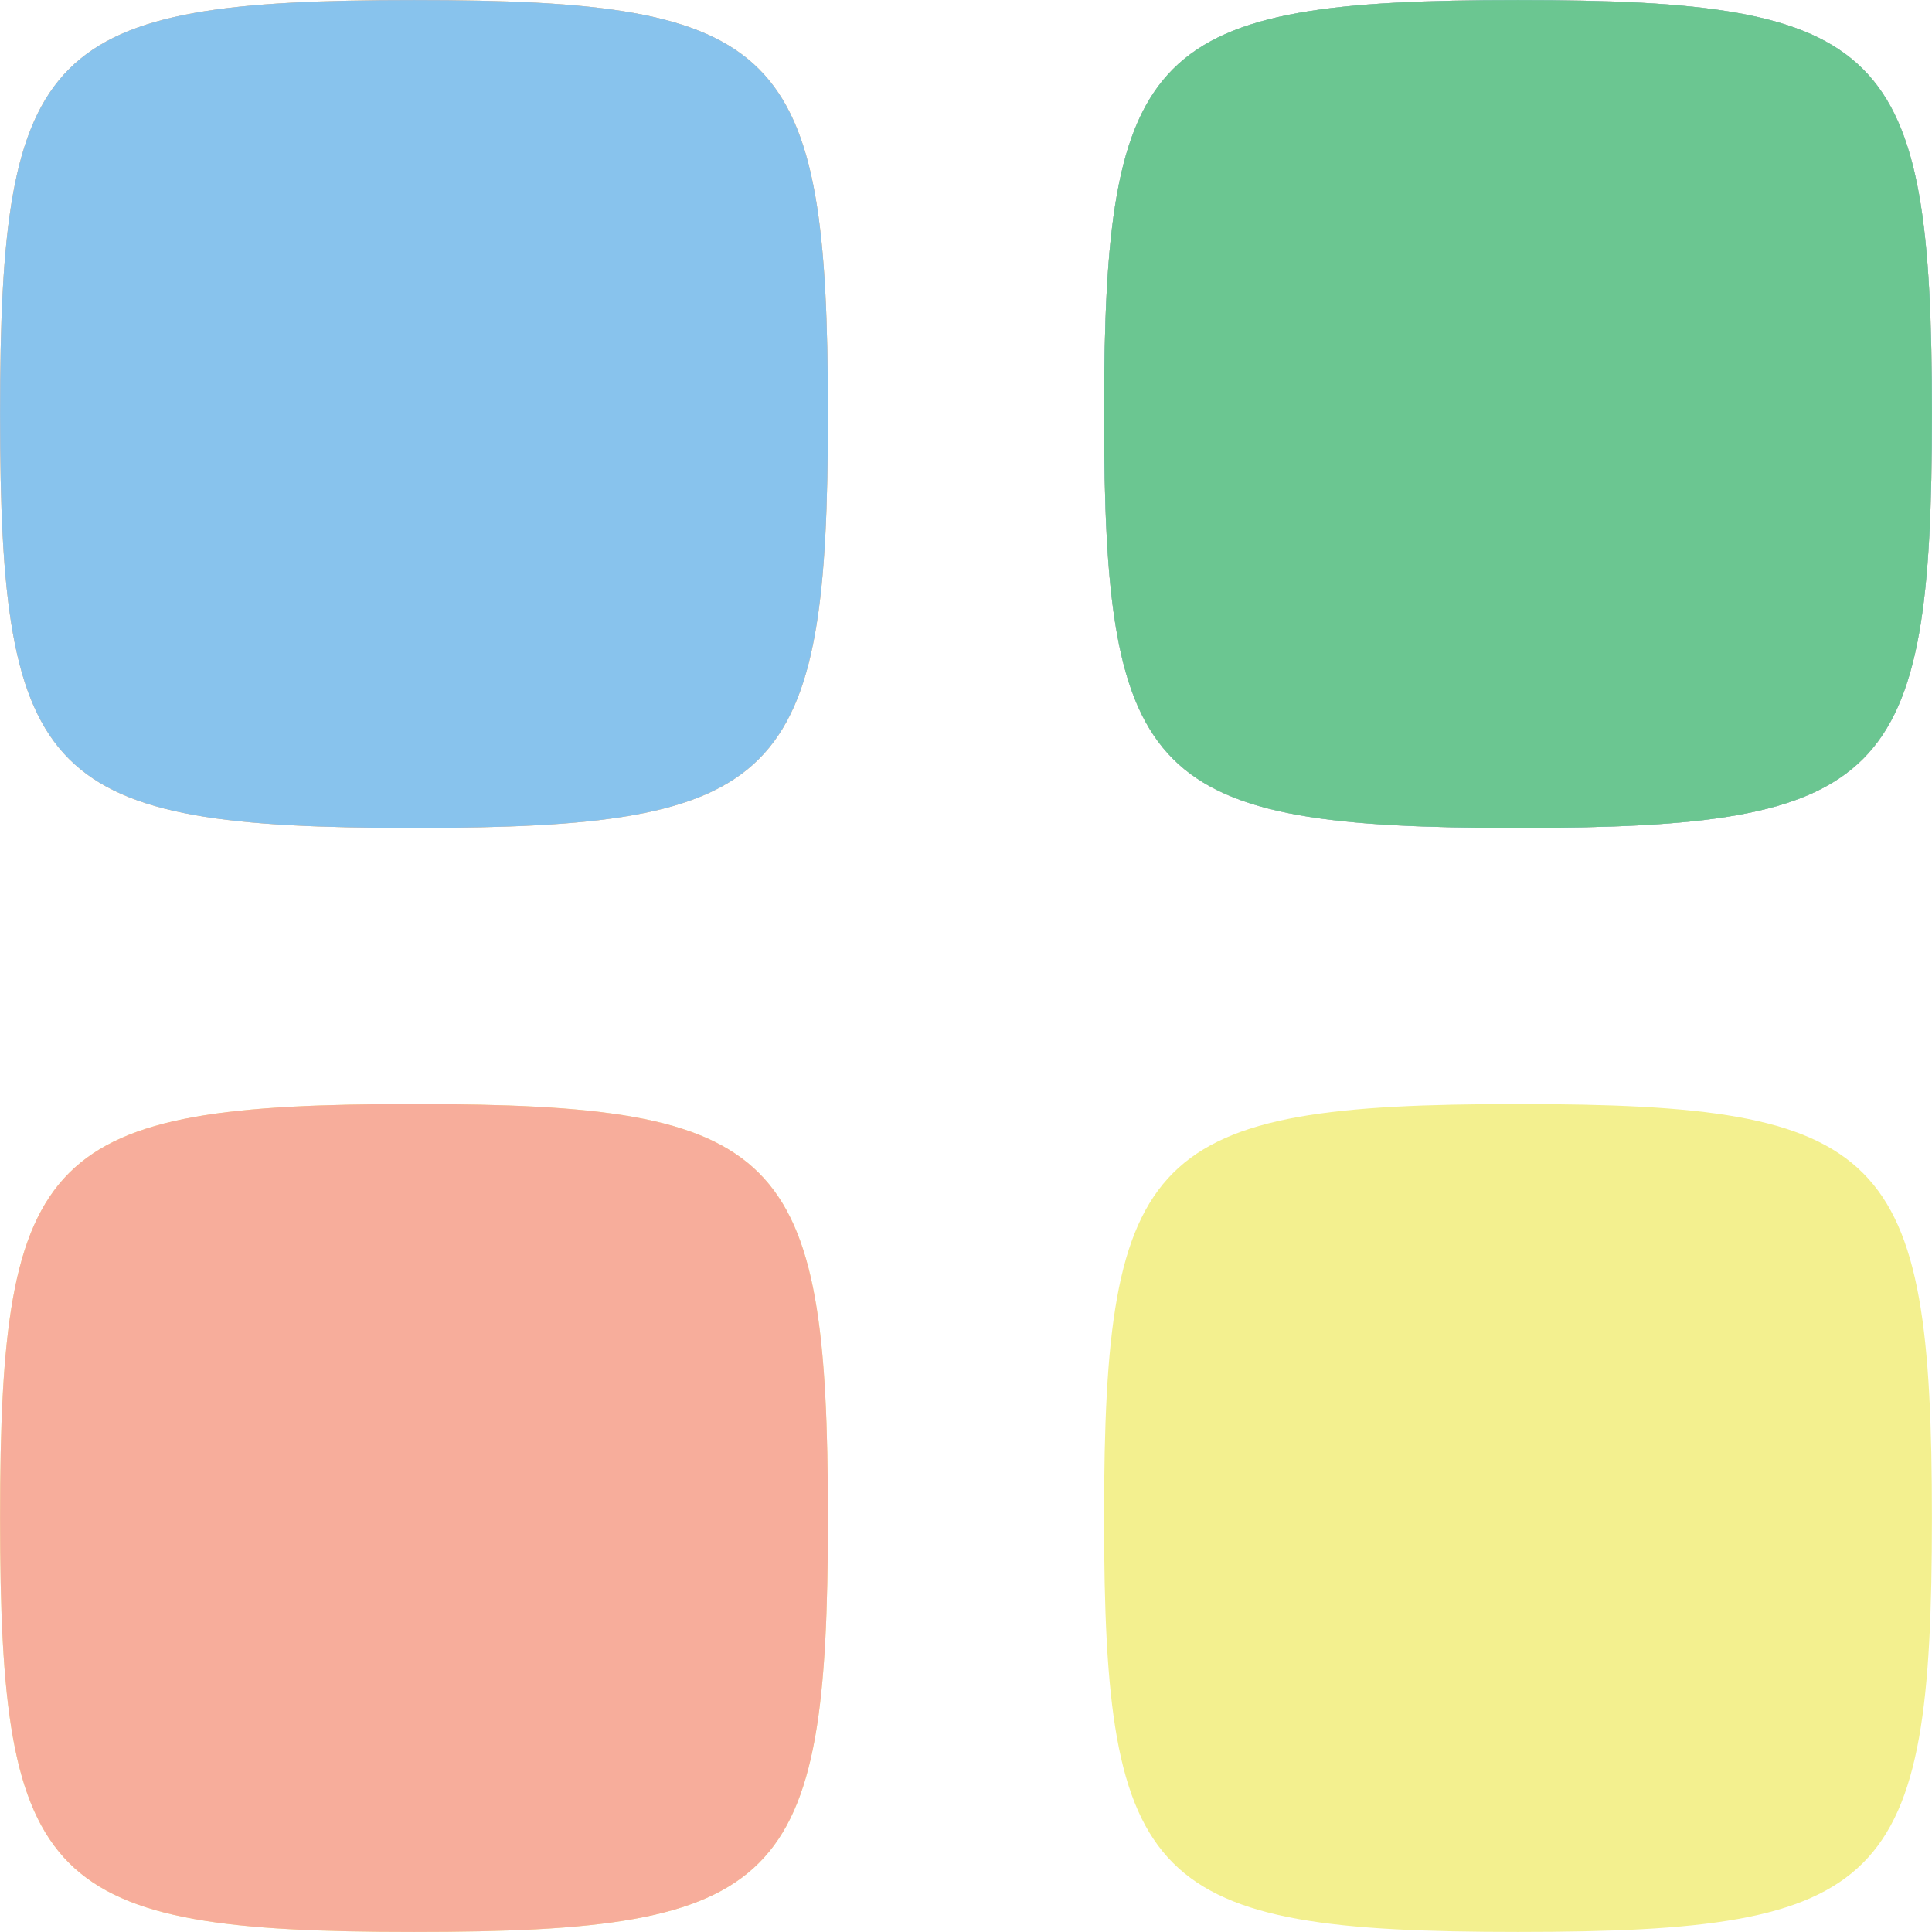
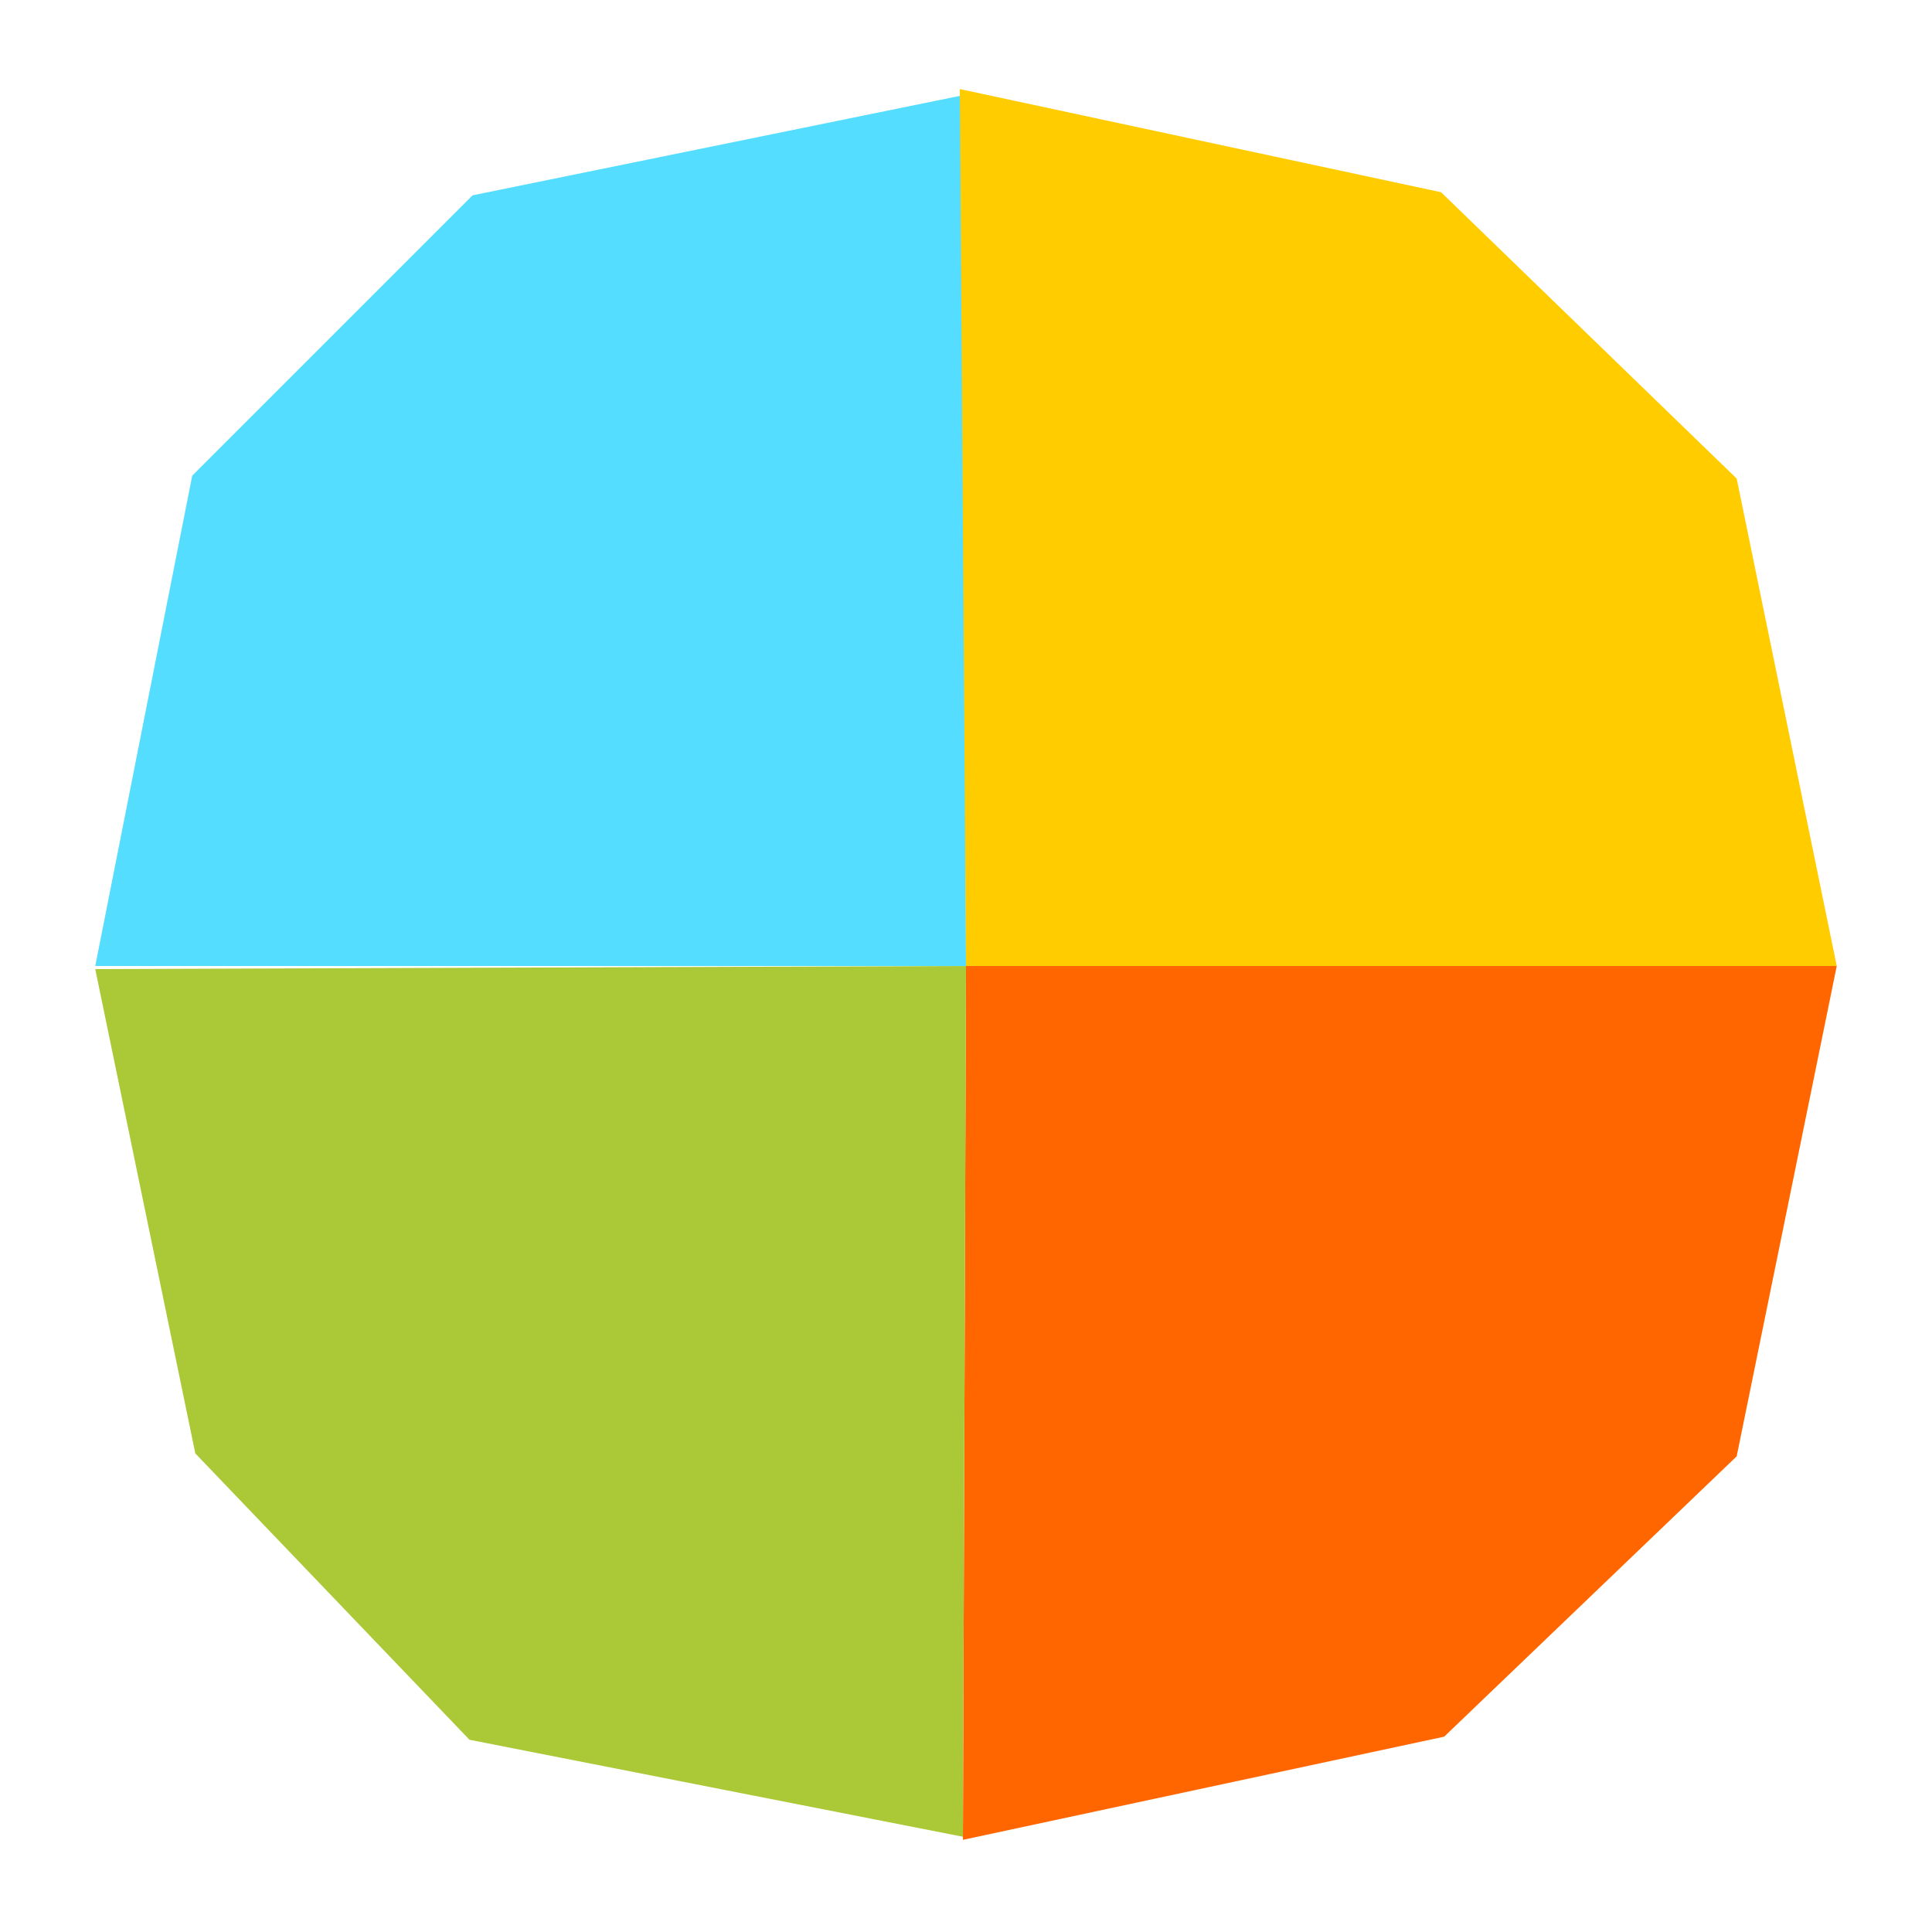
- <svg xmlns="http://www.w3.org/2000/svg" id="svg3336" version="1.1" width="13.125" height="13.125" viewBox="0 0 13.125 13.125">
-   <defs id="defs3340" />
-   <g id="g3346" transform="translate(-0.9375,-0.9375)">
-     <path style="fill:#f3f08f" d="m 0.938,11.25 c 0,-2.5 0.312,-2.812 2.812,-2.812 2.5,0 2.812,0.312 2.812,2.812 0,2.5 -0.312,2.812 -2.812,2.812 -2.5,0 -2.812,-0.312 -2.812,-2.812 z m 7.5,0 c 0,-2.5 0.312,-2.812 2.812,-2.812 2.5,0 2.812,0.312 2.812,2.812 0,2.5 -0.312,2.812 -2.812,2.812 -2.5,0 -2.812,-0.312 -2.812,-2.812 z m -7.5,-7.5 C 0.938,1.25 1.25,0.938 3.75,0.938 6.25,0.938 6.562,1.25 6.562,3.75 6.562,6.25 6.25,6.562 3.75,6.562 1.25,6.562 0.938,6.25 0.938,3.75 Z m 7.5,0 c 0,-2.5 0.312,-2.812 2.812,-2.812 2.5,0 2.812,0.312 2.812,2.812 0,2.5 -0.312,2.812 -2.812,2.812 C 8.75,6.562 8.438,6.25 8.438,3.75 Z" id="path3354" />
-     <path style="fill:#f7ad9b" d="m 0.938,11.25 c 0,-2.5 0.312,-2.812 2.812,-2.812 2.5,0 2.812,0.312 2.812,2.812 0,2.5 -0.312,2.812 -2.812,2.812 -2.5,0 -2.812,-0.312 -2.812,-2.812 z m 0,-7.5 C 0.938,1.25 1.25,0.938 3.75,0.938 6.25,0.938 6.562,1.25 6.562,3.75 6.562,6.25 6.25,6.562 3.75,6.562 1.25,6.562 0.938,6.25 0.938,3.75 Z m 7.5,0 c 0,-2.5 0.312,-2.812 2.812,-2.812 2.5,0 2.812,0.312 2.812,2.812 0,2.5 -0.312,2.812 -2.812,2.812 C 8.75,6.562 8.438,6.25 8.438,3.75 Z" id="path3352" />
-     <path style="fill:#88c3ed" d="M 0.938,3.75 C 0.938,1.25 1.25,0.938 3.75,0.938 6.25,0.938 6.562,1.25 6.562,3.75 6.562,6.25 6.25,6.562 3.75,6.562 1.25,6.562 0.938,6.25 0.938,3.75 Z m 7.5,0 c 0,-2.5 0.312,-2.812 2.812,-2.812 2.5,0 2.812,0.312 2.812,2.812 0,2.5 -0.312,2.812 -2.812,2.812 C 8.75,6.562 8.438,6.25 8.438,3.75 Z" id="path3350" />
-     <path style="fill:#6bc691" d="m 8.438,3.75 c 0,-2.5 0.312,-2.812 2.812,-2.812 2.5,0 2.812,0.312 2.812,2.812 0,2.5 -0.312,2.812 -2.812,2.812 C 8.75,6.562 8.438,6.25 8.438,3.75 Z" id="path3348" />
-   </g>
+ <svg xmlns="http://www.w3.org/2000/svg" id="svg3346" version="1.1" width="10" height="10" viewBox="0 0 10 10">
+   <defs id="defs3350" />
+   <path style="fill:#55ddff;fill-opacity:1;fill-rule:evenodd;stroke:none;stroke-width:1px;stroke-linecap:butt;stroke-linejoin:miter;stroke-opacity:1" d="M 2.446,1.011 4.984,0.493 5,5 0.493,5 0.995,2.462" id="path4202" />
+   <path style="fill:#ffcc00;fill-opacity:1;fill-rule:evenodd;stroke:none;stroke-width:1px;stroke-linecap:butt;stroke-linejoin:miter;stroke-opacity:1" d="M 9.507,5 5,5 4.968,0.461 7.459,0.995 8.989,2.477 Z" id="path4204" />
+   <path style="fill:#ff6600;fill-rule:evenodd;stroke:none;stroke-width:1px;stroke-linecap:butt;stroke-linejoin:miter;stroke-opacity:1" d="M 8.989,7.538 9.507,5 5,5 4.984,9.523 7.475,8.989" id="path4206" />
+   <path style="fill:#abc837;fill-rule:evenodd;stroke:none;stroke-width:1px;stroke-linecap:butt;stroke-linejoin:miter;stroke-opacity:1;fill-opacity:1" d="M 2.43,9.005 4.984,9.507 5,5 0.493,5.016 1.011,7.523" id="path4208" />
</svg>
